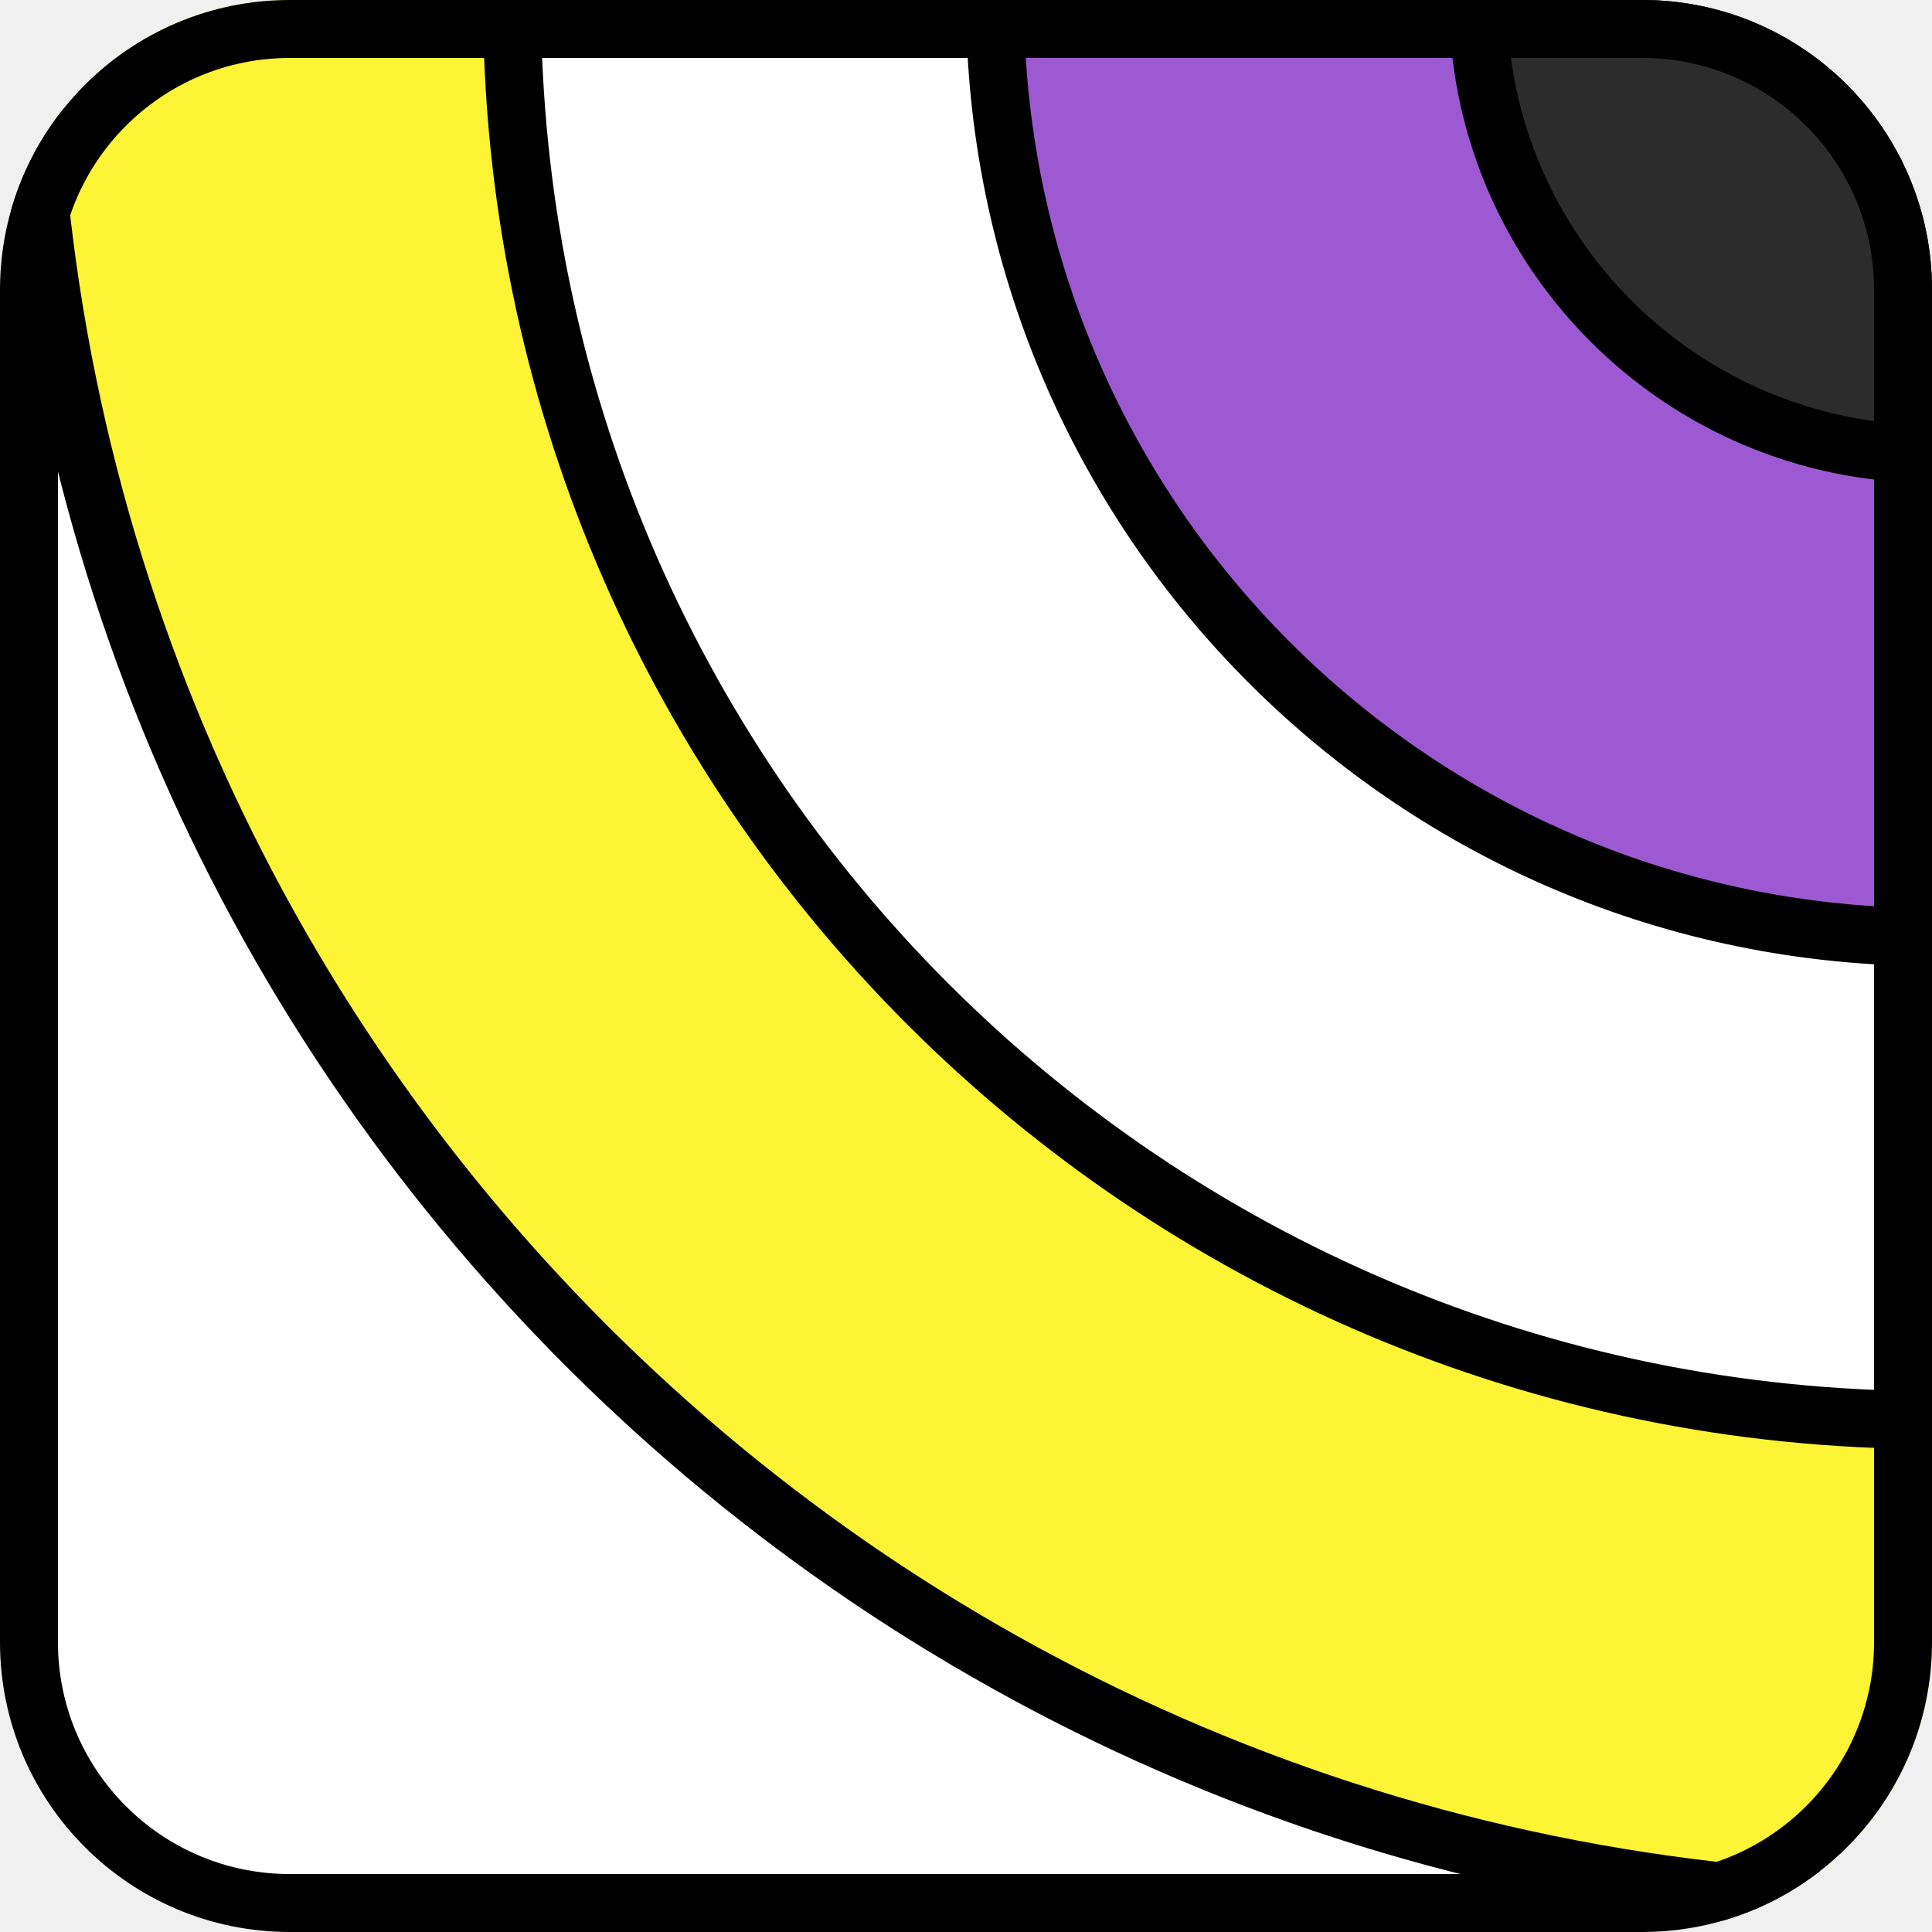
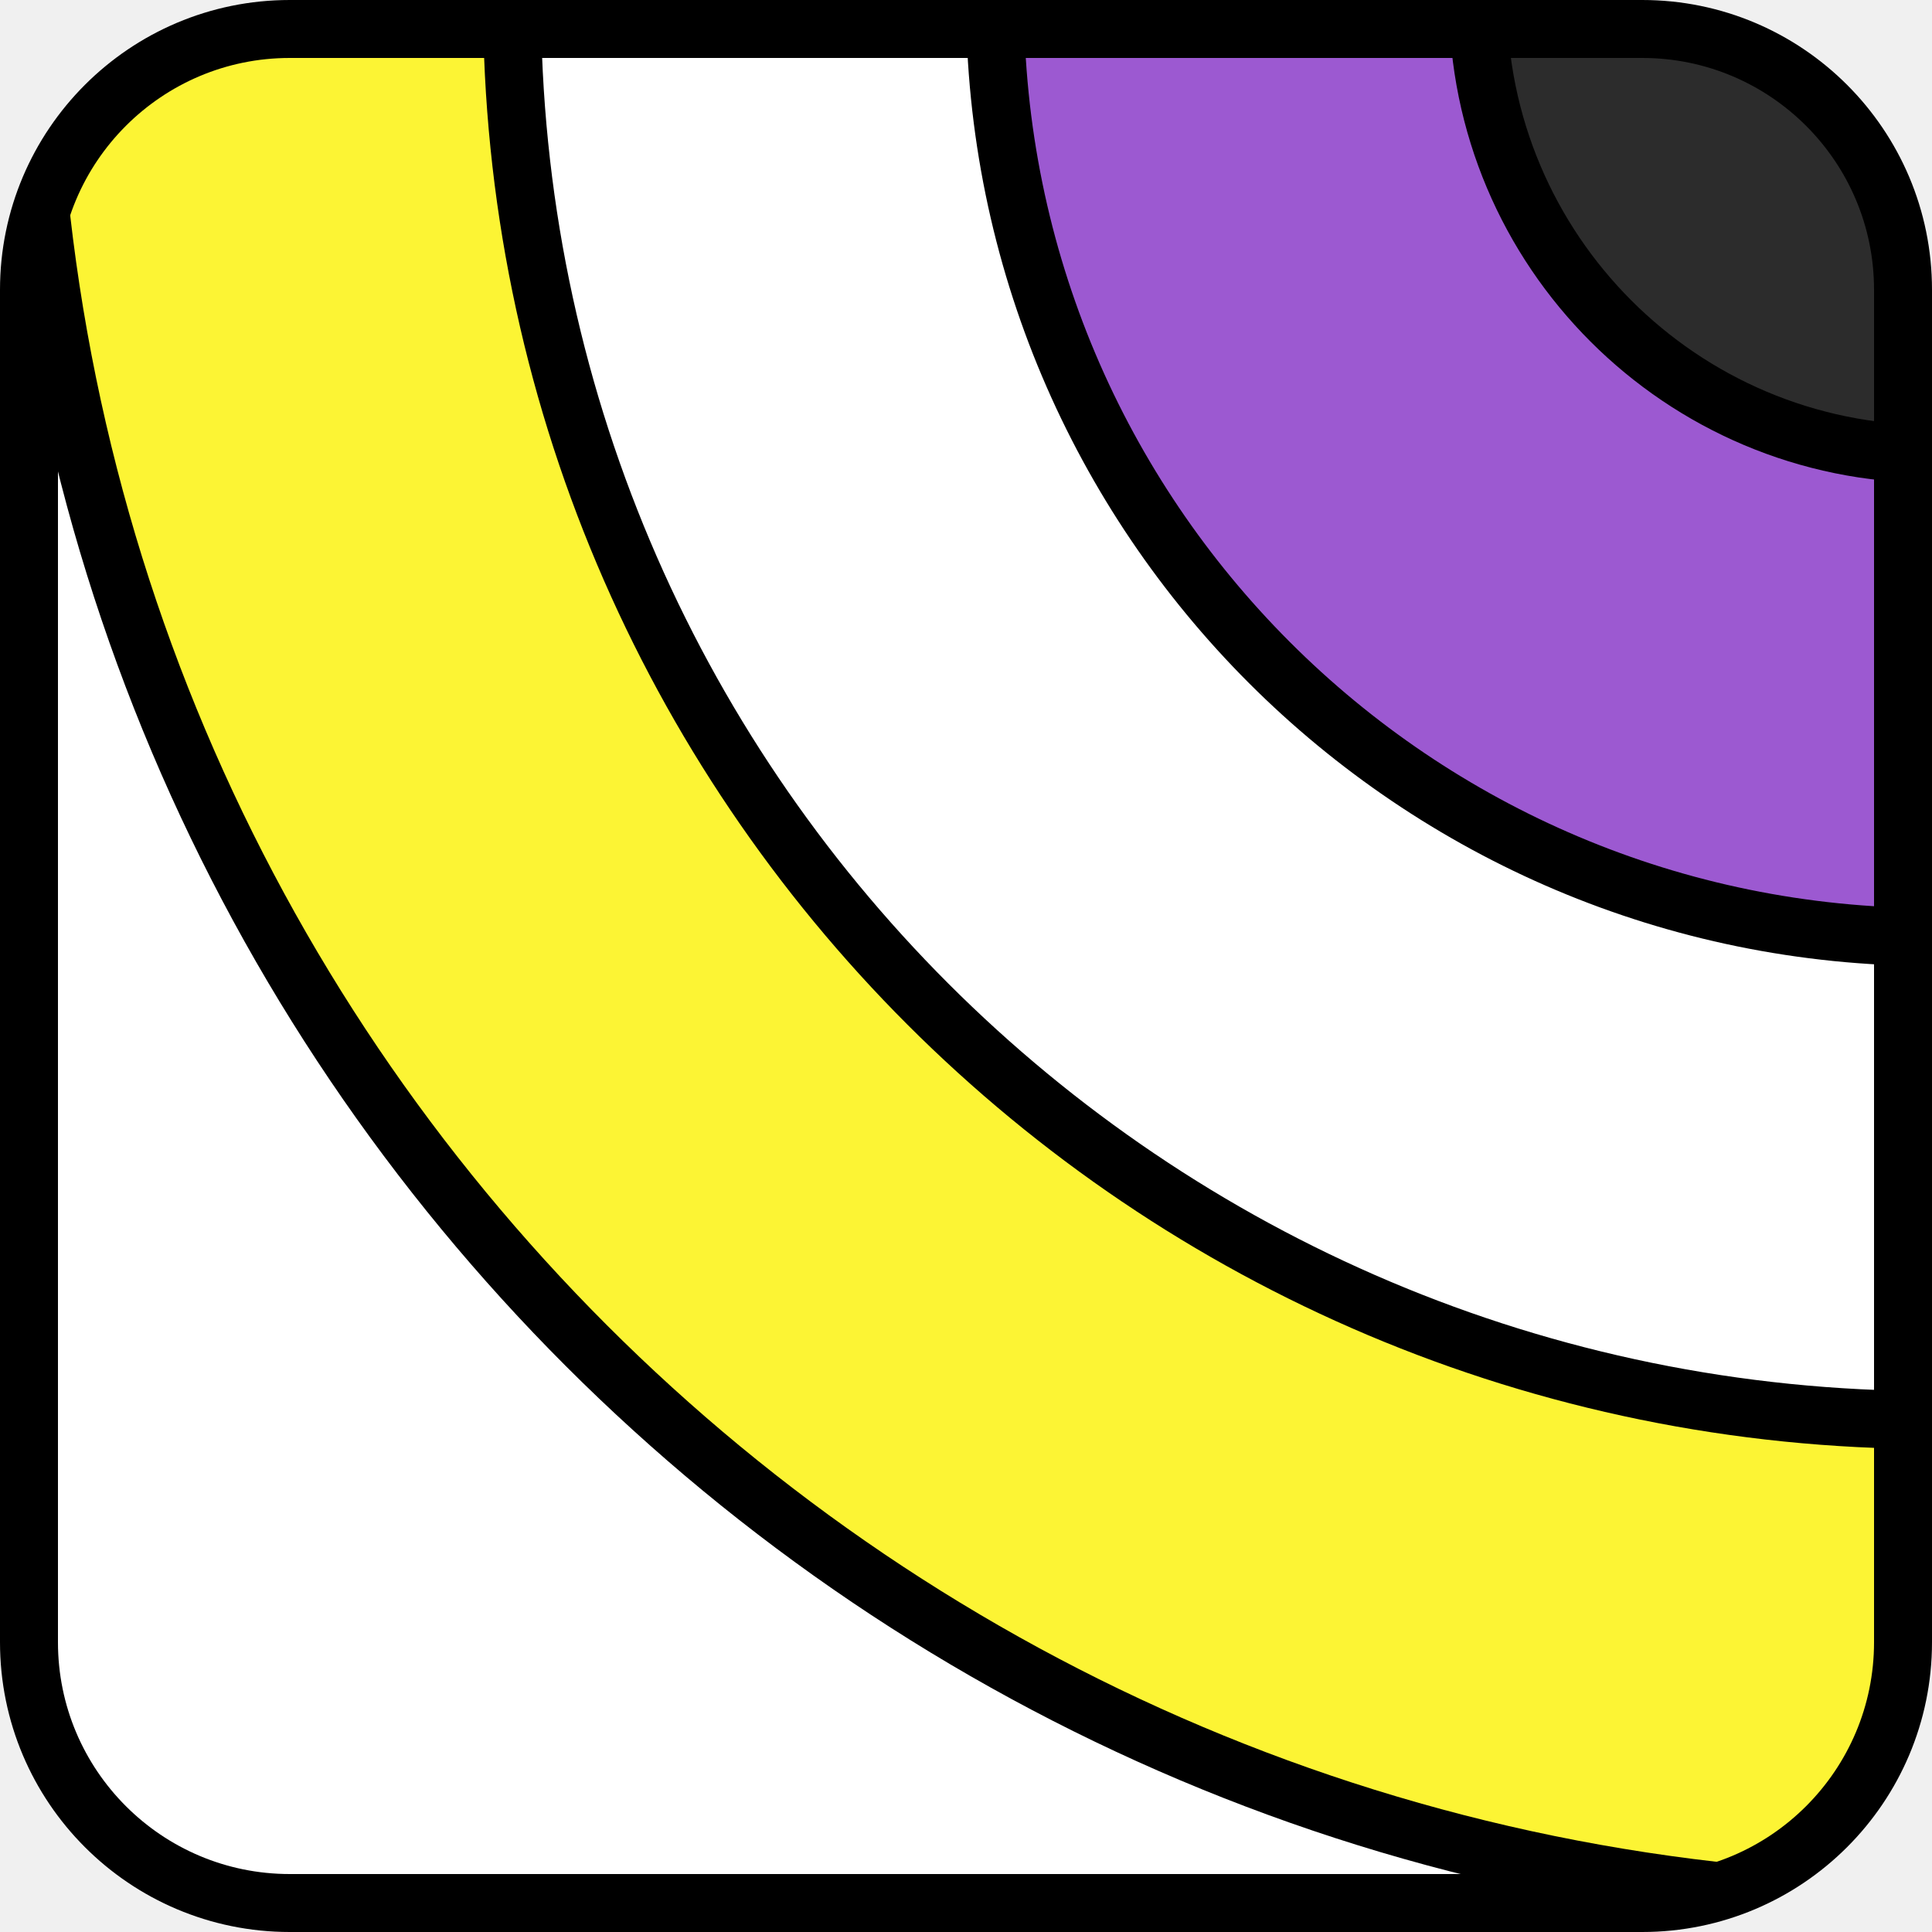
<svg xmlns="http://www.w3.org/2000/svg" width="512" height="512" viewBox="0 0 100 100" focusable="false" role="img" aria-label="engender">
  <defs>
    <clipPath id="mark-tile">
-       <rect width="100" height="100" rx="15" />
+       <rect x="1.5" y="1.5" width="97" height="97" rx="13.50" />
    </clipPath>
  </defs>
  <g clip-path="url(#mark-tile)">
    <rect width="100" height="100" fill="#FFFFFF" />
    <circle cx="100" cy="0" r="98.50" fill="#FCF434" stroke="#000" stroke-width="3" />
    <circle cx="100" cy="0" r="73.50" fill="#FFFFFF" stroke="#000" stroke-width="3" />
    <circle cx="100" cy="0" r="48.50" fill="#9C59D1" stroke="#000" stroke-width="3" />
    <circle cx="100" cy="0" r="23.50" fill="#2C2C2C" stroke="#000" stroke-width="3" />
-     <rect x="1.5" y="1.5" width="97" height="97" rx="13.50" fill="none" stroke="#000" stroke-width="3" />
  </g>
+   <rect x="1.5" y="1.5" width="97" height="97" rx="13.50" fill="none" stroke="#000" stroke-width="3" />
</svg>
